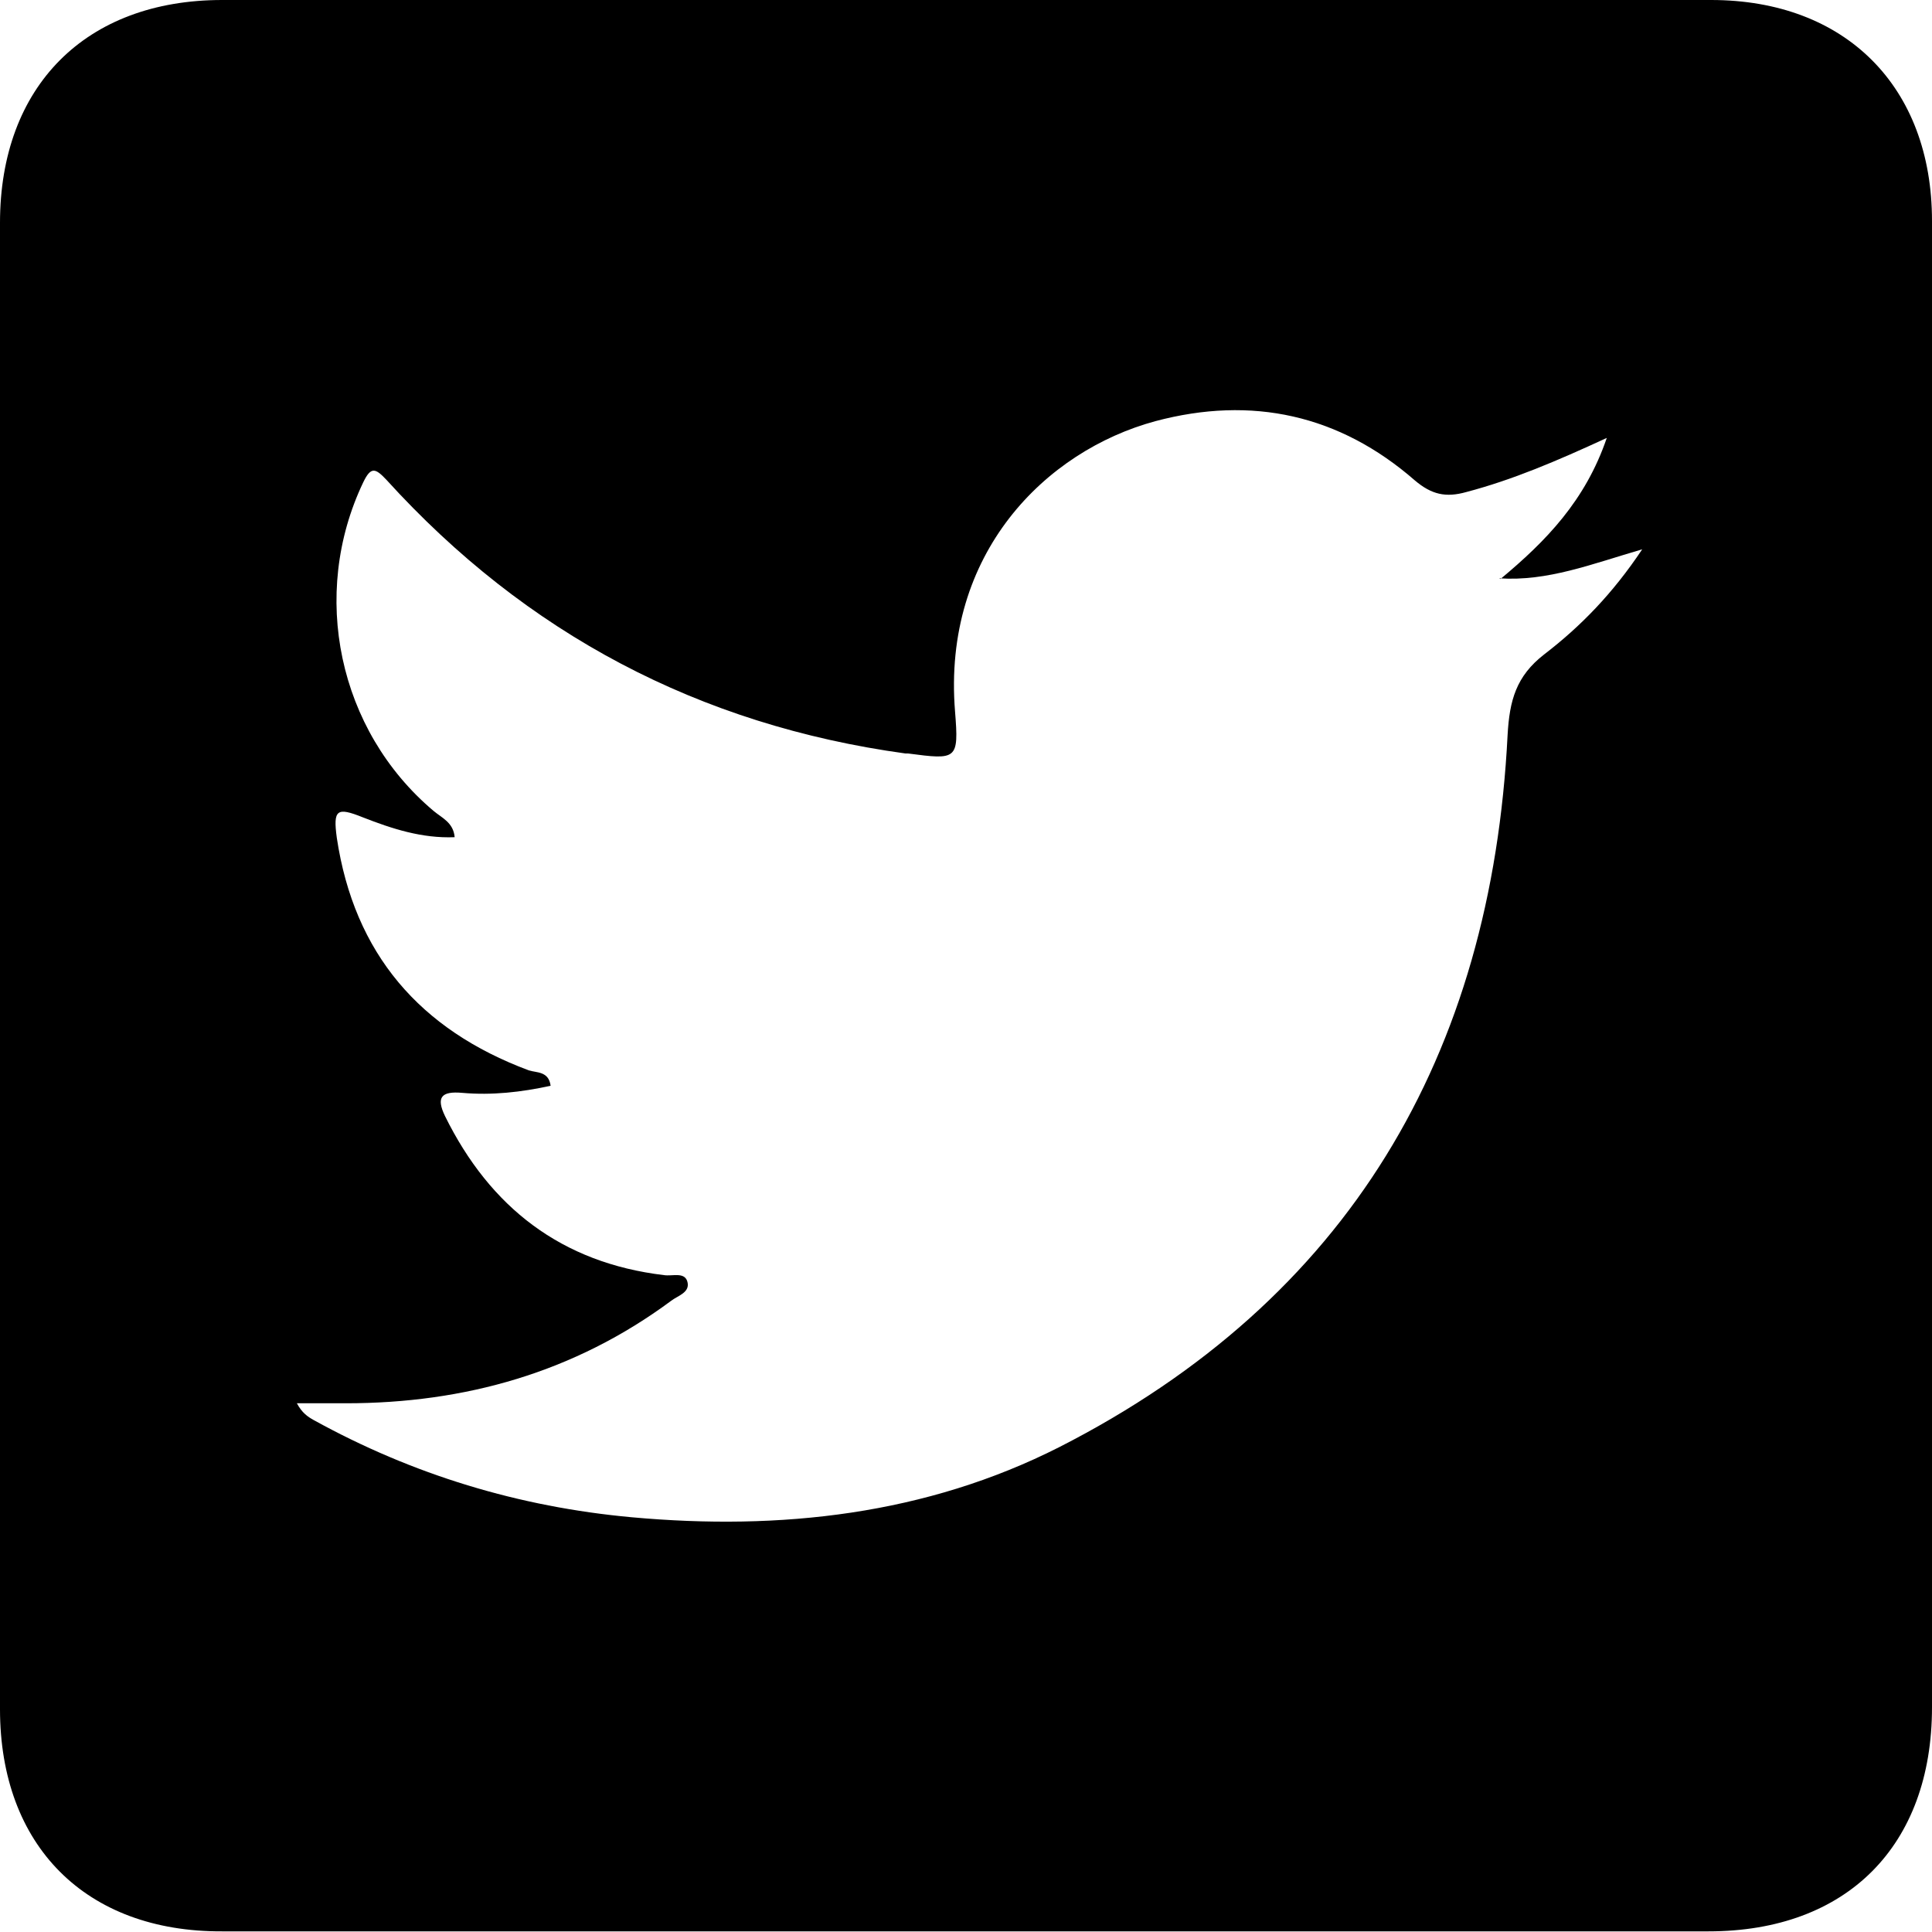
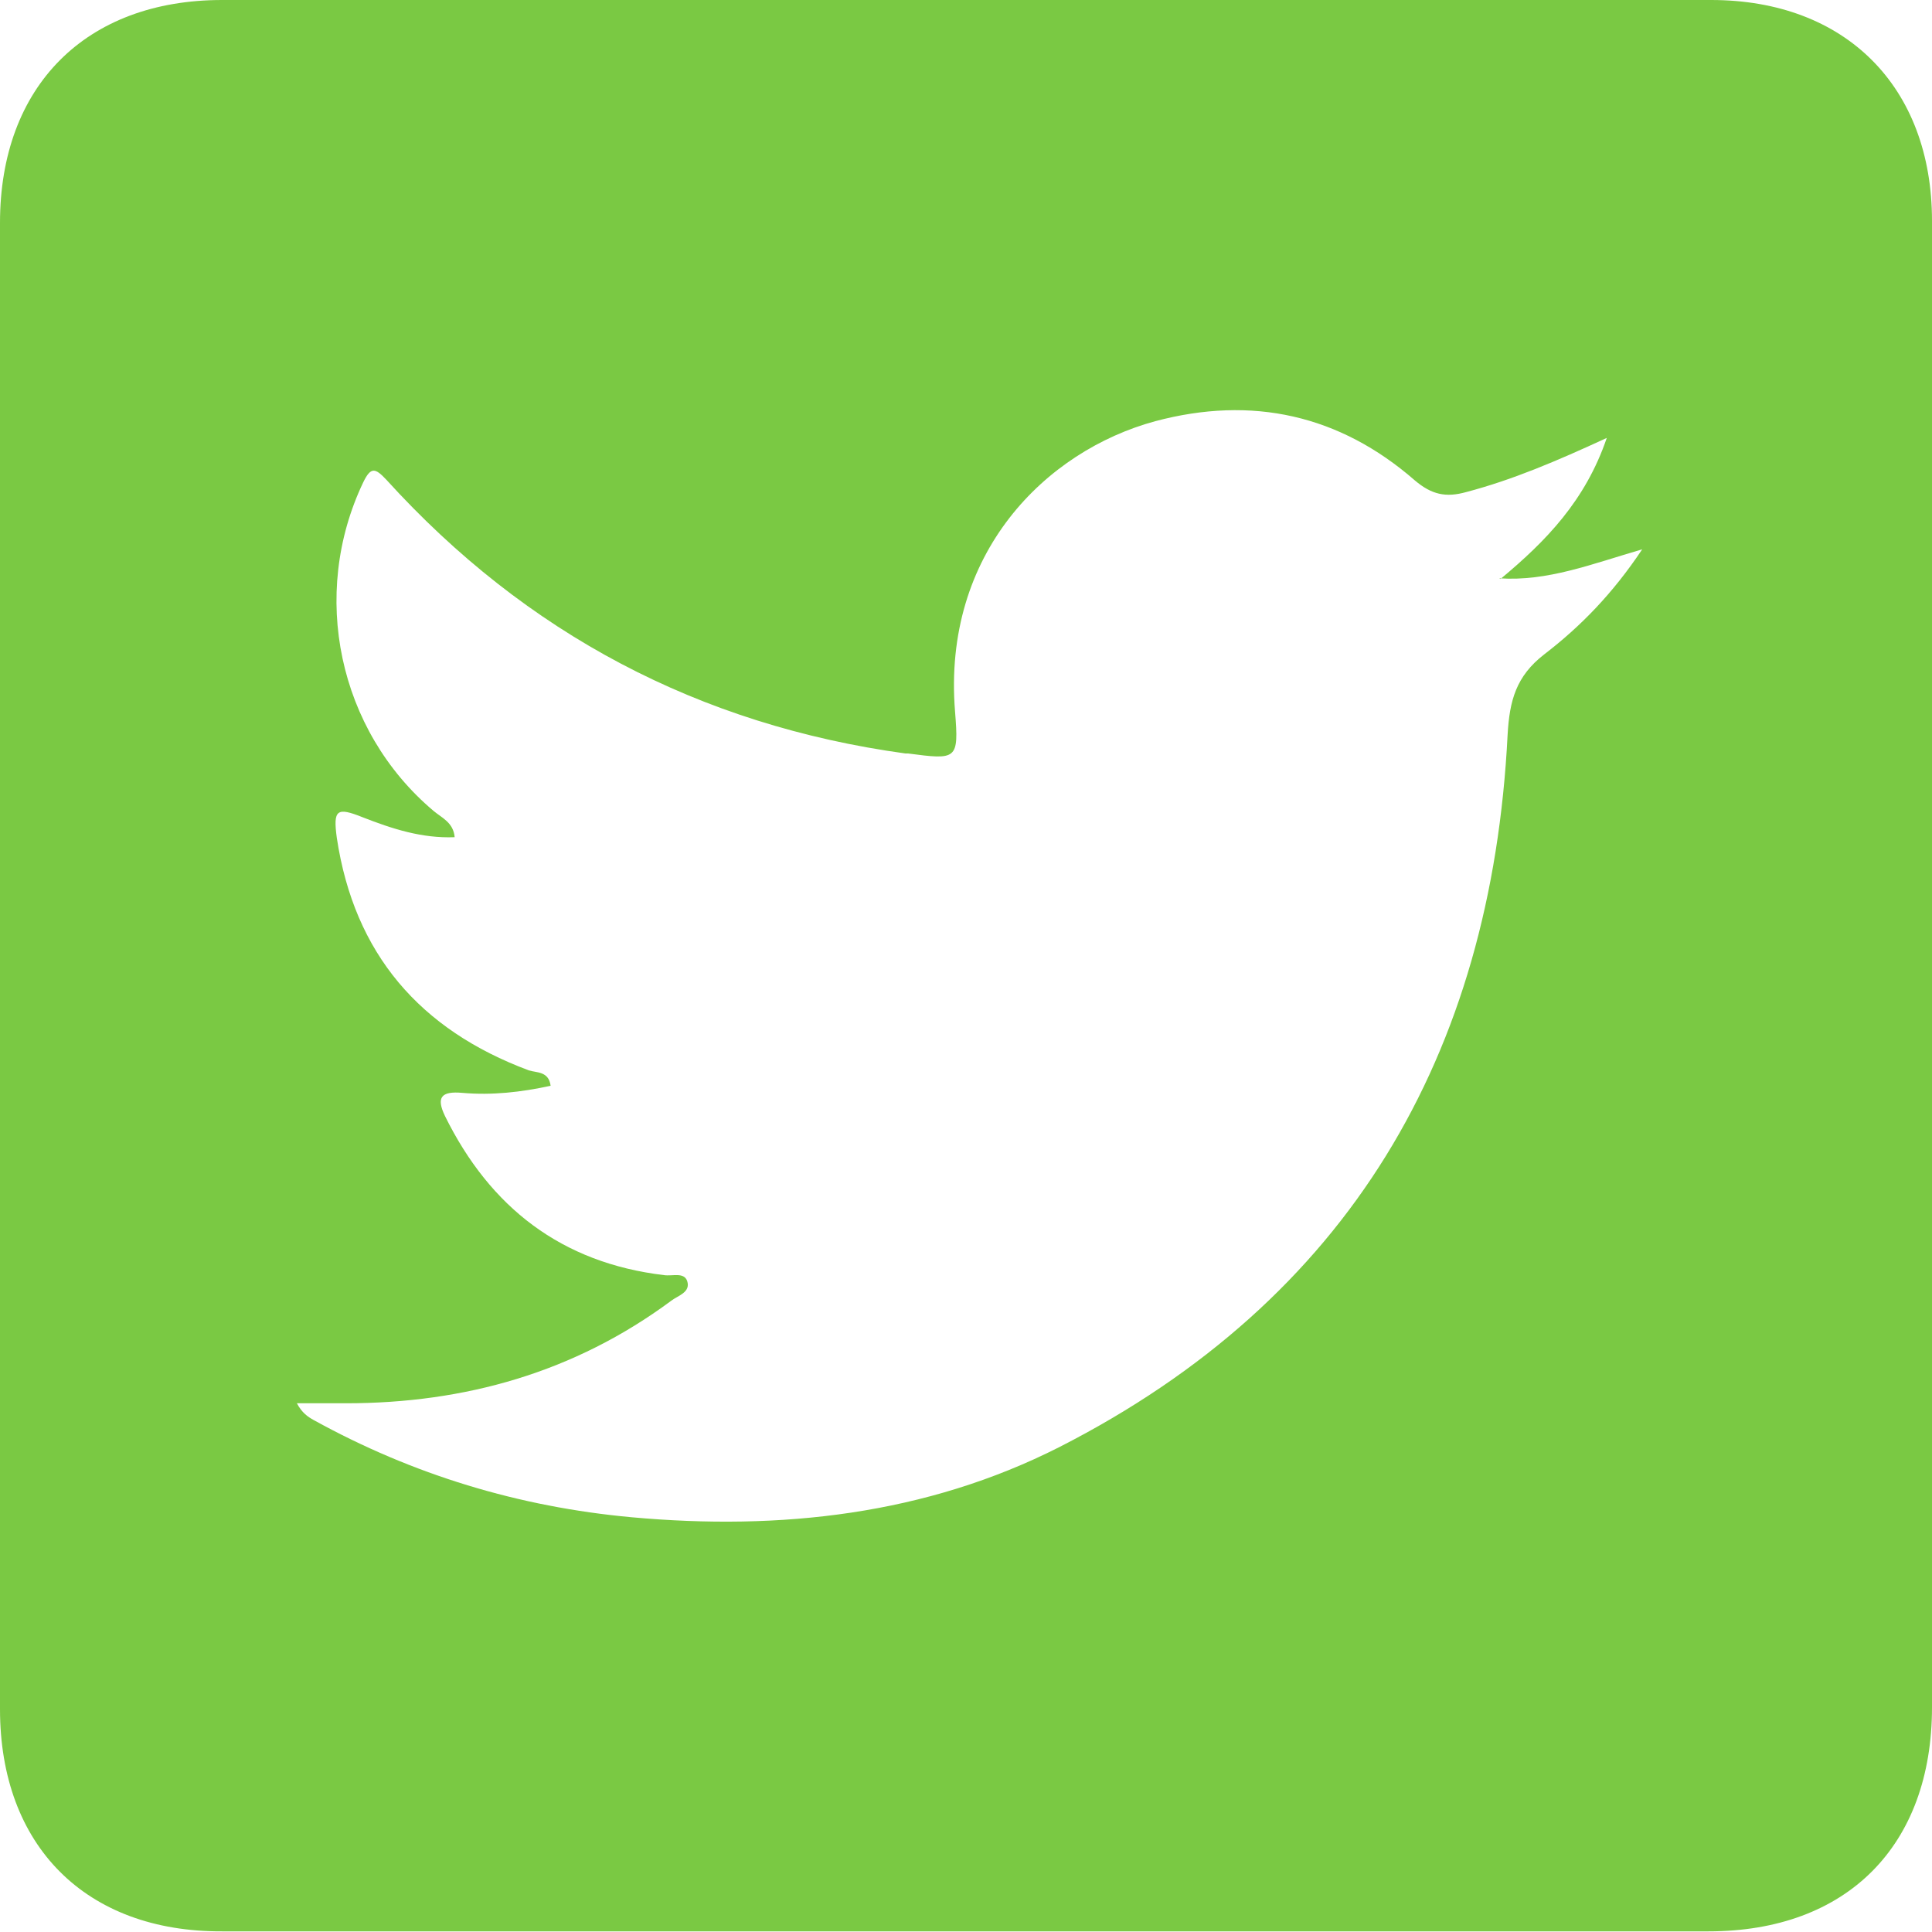
- <svg xmlns="http://www.w3.org/2000/svg" id="Capa_1" data-name="Capa 1" viewBox="0 0 30 30" width="30px">
+ <svg xmlns="http://www.w3.org/2000/svg" id="Capa_1" data-name="Capa 1" viewBox="0 0 30 30" width="30px" fill="#7ac943">
  <g id="lkaxn9.tif">
    <path d="M30,15.02c0,3.83,0,7.66,0,11.49,0,2.15-1.32,3.48-3.47,3.48-7.69,0-15.39,0-23.08,0C1.33,30,0,28.66,0,26.54c0-7.69,0-15.38,0-23.08C0,1.34,1.33,0,3.45,0c7.71,0,15.42,0,23.12,0,2.09,0,3.43,1.35,3.43,3.43,0,3.86,0,7.72,0,11.58Zm-6.7-6.03c.71-.59,1.32-1.22,1.65-2.19-.78,.36-1.46,.65-2.18,.84-.32,.09-.54,.04-.8-.18-1.17-1.02-2.53-1.32-4.03-.92-1.7,.46-3.31,2.05-3.11,4.51,.06,.75,.03,.75-.73,.65-.01,0-.03,0-.04,0-3.2-.44-5.89-1.86-8.06-4.25-.17-.18-.24-.21-.36,.04-.83,1.74-.39,3.85,1.09,5.1,.13,.11,.31,.18,.33,.41-.51,.02-.97-.13-1.43-.31-.4-.16-.46-.12-.4,.32,.27,1.8,1.29,2.98,2.98,3.61,.12,.04,.31,.01,.34,.24-.46,.1-.91,.15-1.37,.11-.33-.03-.41,.07-.27,.36,.7,1.42,1.81,2.28,3.4,2.47,.13,.02,.31-.05,.36,.09,.06,.18-.15,.23-.25,.31-1.5,1.11-3.2,1.59-5.05,1.59-.25,0-.5,0-.76,0,.08,.15,.17,.21,.26,.26,1.54,.85,3.19,1.35,4.94,1.51,2.31,.21,4.57-.04,6.64-1.09,4.49-2.29,6.71-6.08,6.96-11.06,.03-.53,.13-.91,.57-1.25,.56-.43,1.06-.94,1.52-1.63-.79,.23-1.47,.5-2.22,.45Z" />
  </g>
</svg>
